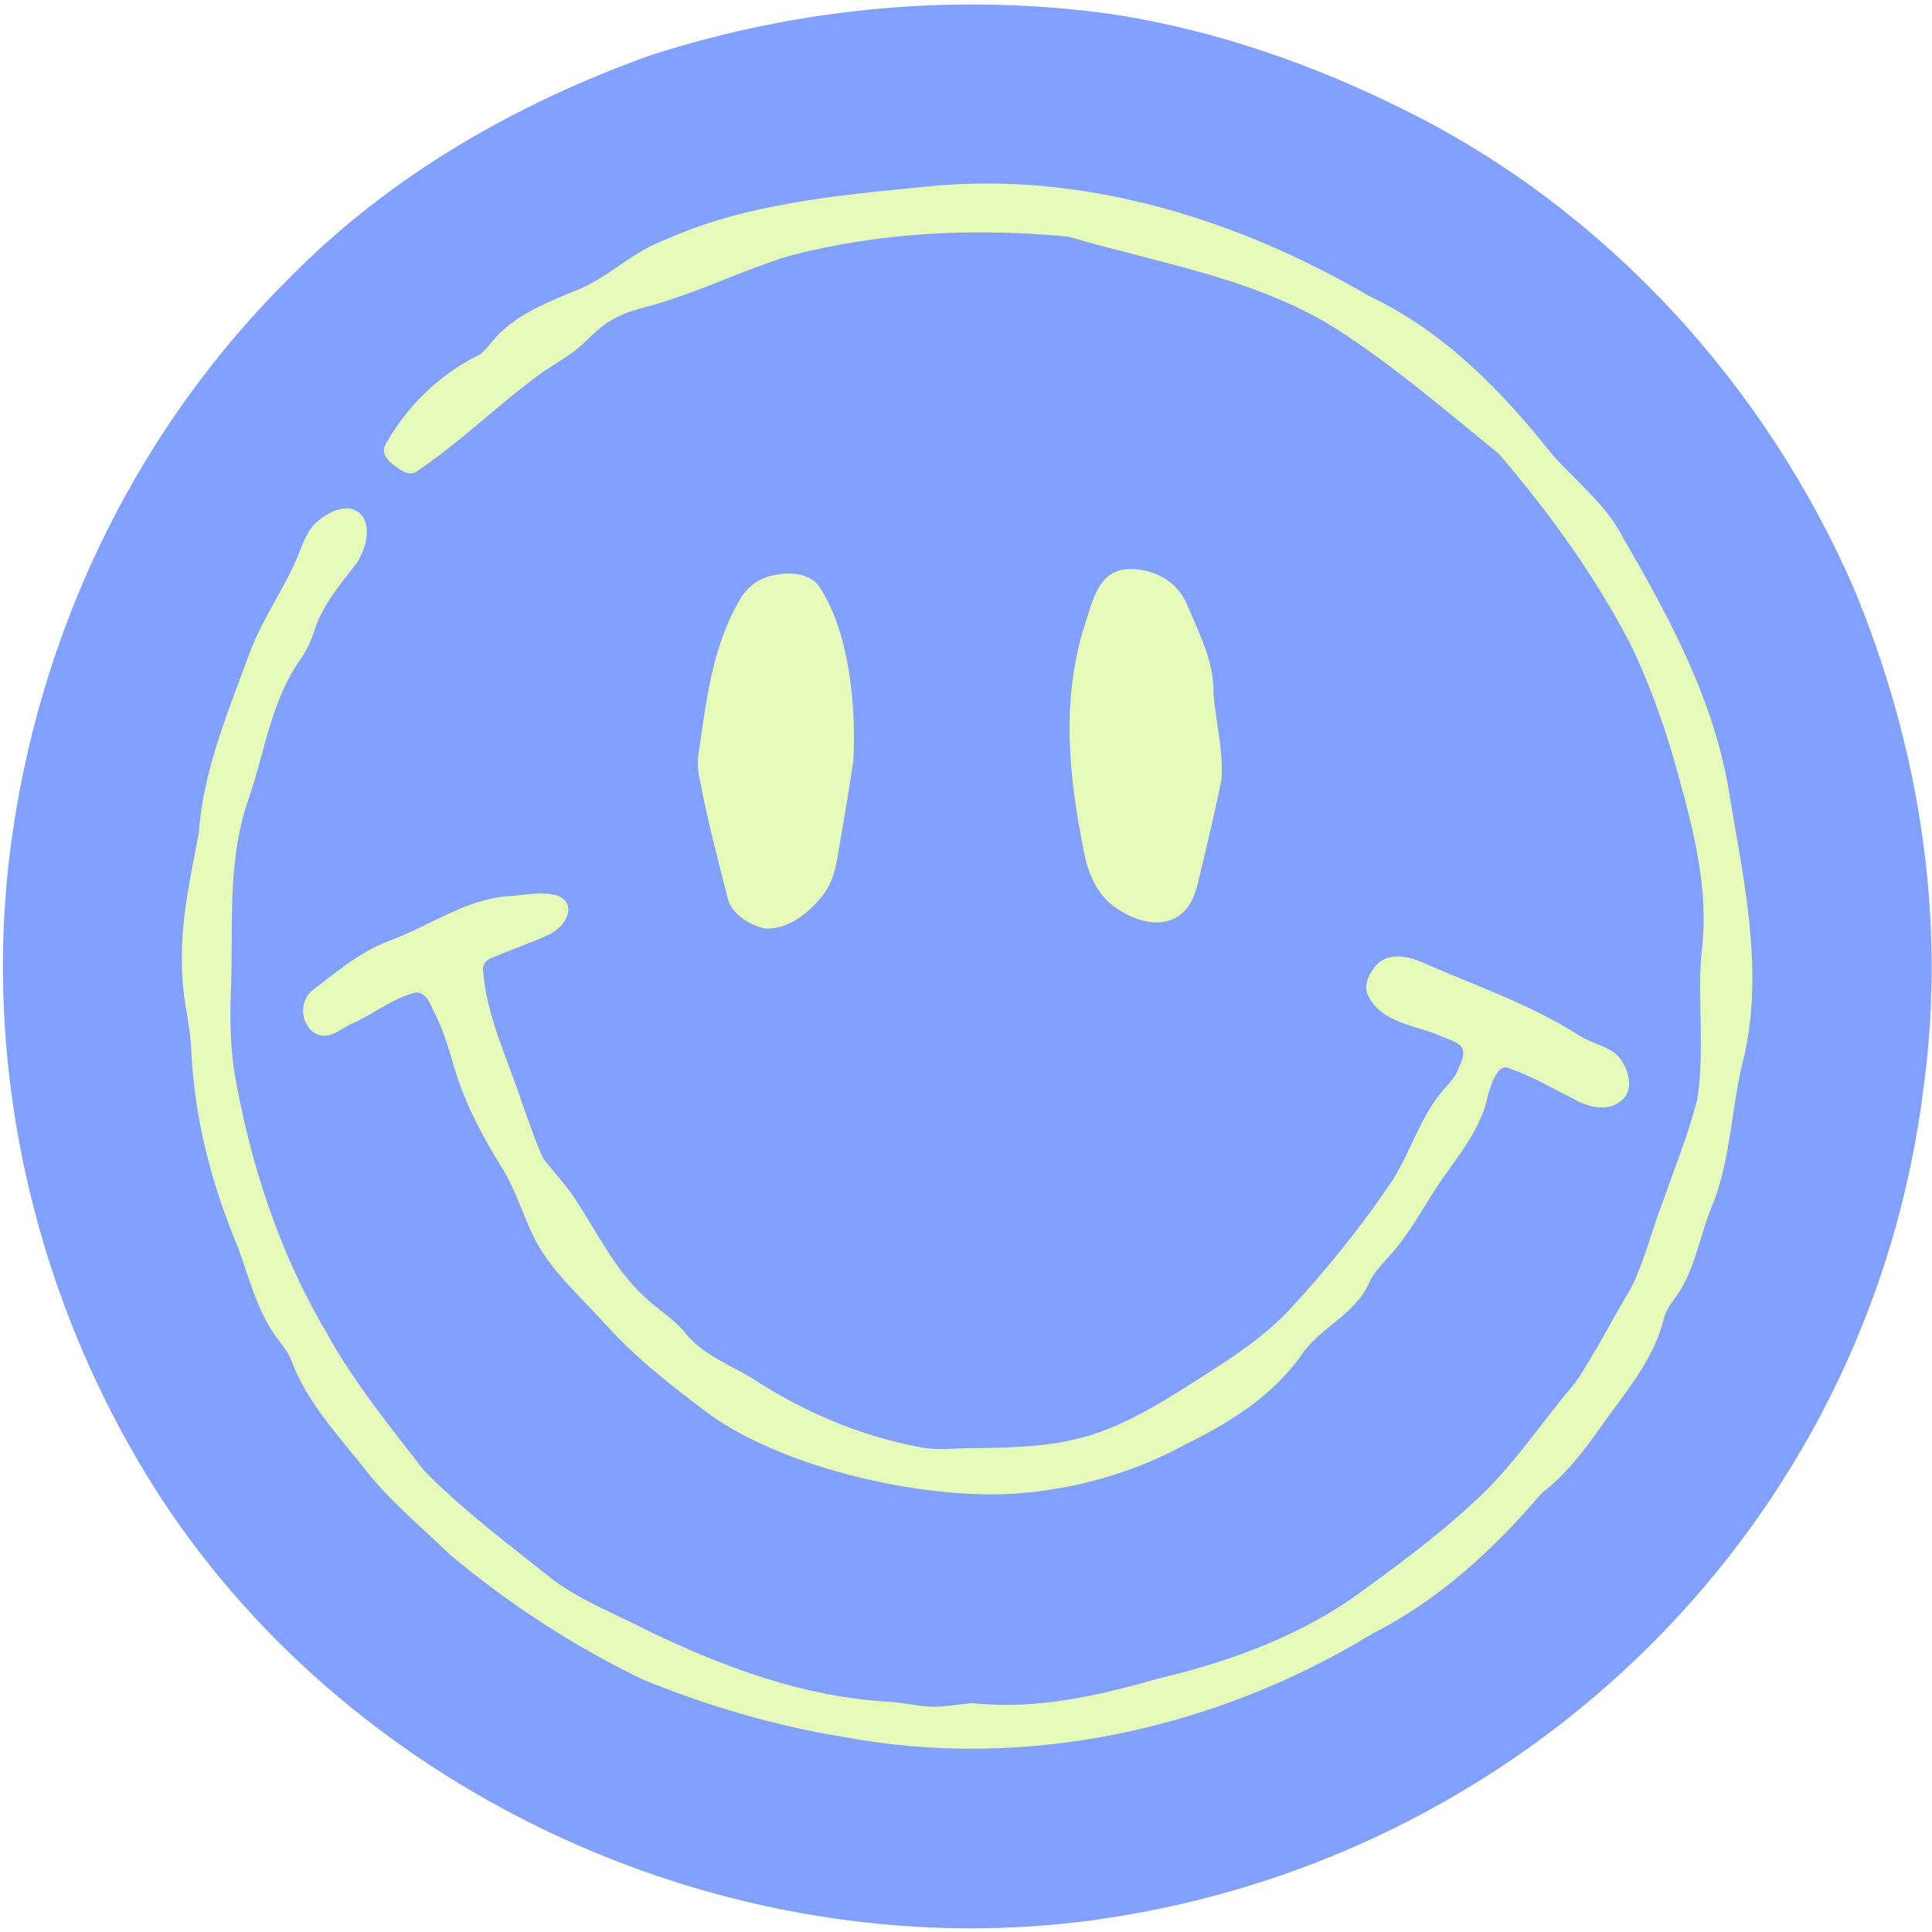
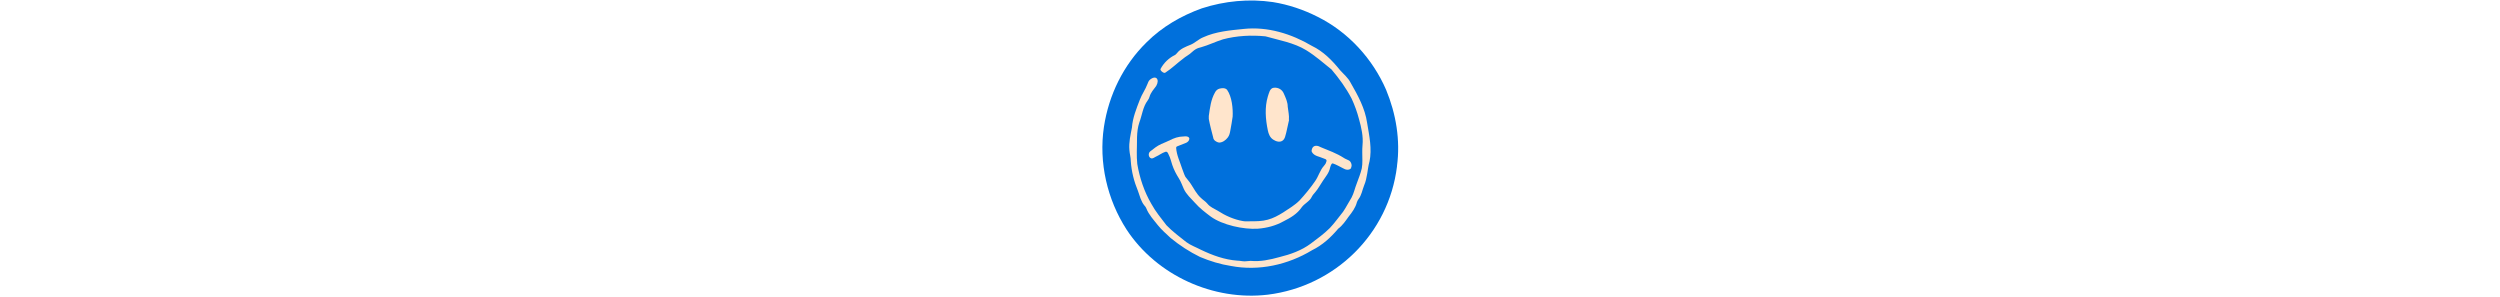
- <svg xmlns="http://www.w3.org/2000/svg" width="100%" viewBox="0 0 128 128" fill="none" data-scroll-animation-target="">
-   <path d="M127.456 71.946C123.876 101.183 100.685 123.7 71.626 127.32C48.163 130.147 23.638 119.059 10.657 99.231C2.214 86.21 -1.445 70.192 0.883 54.846C2.97 41.029 9.29 28.183 19.266 18.322C25.923 11.578 34.282 6.81 43.145 3.646C53.018 0.478 63.579 -0.508 73.86 0.965C80.647 2.034 87.134 4.307 93.296 7.408C106.487 13.998 116.949 25.51 122.798 38.923C127.139 49.334 128.956 60.719 127.467 71.867L127.456 71.946Z" fill="#82A0FF" />
-   <path d="M115.595 69.815C114.668 73.221 114.736 76.884 113.322 80.155C112.542 82.155 112.245 84.361 110.894 86.103C110.597 86.483 110.364 86.899 110.233 87.363C109.639 89.794 108.103 91.734 106.665 93.691C105.342 95.54 104.036 97.485 102.17 98.894C98.971 102.645 95.363 105.983 90.916 108.24C80.56 114.568 67.919 117.333 55.916 115.083C51.319 114.335 46.808 113.012 42.496 111.23C37.962 109.032 33.661 106.224 29.804 102.993C27.939 101.187 25.899 99.508 24.279 97.469C22.47 95.152 20.335 92.95 19.305 90.127C19.123 89.671 18.842 89.275 18.533 88.891C17.068 87.042 16.549 84.749 15.749 82.599C14.027 78.484 12.902 74.203 12.68 69.732C12.637 68.097 12.181 66.525 12.094 64.885C11.837 61.578 12.557 58.426 13.167 55.218C13.468 51.001 15.112 47.156 16.545 43.243C17.428 40.867 18.973 38.82 19.88 36.475C20.129 35.83 20.39 35.176 20.878 34.67C23.535 32.361 25.321 34.46 23.669 37.263C22.537 38.733 21.313 40.115 20.779 41.932C20.581 42.503 20.335 43.053 19.994 43.556C17.939 46.38 17.551 49.868 16.422 53.072C15.009 57.214 15.484 61.551 15.29 65.828C15.215 67.538 15.282 69.265 15.512 70.96C16.553 77.003 18.49 82.999 21.626 88.281C23.448 91.58 25.808 94.487 28.113 97.449C30.762 100.138 33.803 102.403 36.746 104.747C38.666 106.137 40.912 106.977 43.007 108.078C47.972 110.462 53.196 112.398 58.732 112.739C59.797 112.771 60.827 113.075 61.888 113.075C62.771 113.083 63.662 112.862 64.502 112.842C68.731 113.285 72.787 112.335 76.79 111.198C81.641 110.046 86.492 108.256 90.46 105.254C93.292 103.203 96.123 101.064 98.63 98.578C100.757 96.38 102.428 93.877 104.376 91.592C105.576 89.857 106.847 87.331 108.027 85.402C108.982 83.498 109.461 81.395 110.237 79.423C111.005 77.221 111.9 75.047 112.455 72.789C112.807 70.552 112.661 68.247 112.645 66.006C112.621 64.952 112.645 63.911 112.764 62.861C113.195 58.949 112.253 55.211 111.243 51.547C110.419 48.494 109.39 45.481 107.996 42.637C105.639 38.083 102.594 33.913 99.291 30.052C95.735 27.173 92.258 24.155 88.401 21.704C83.051 18.398 76.719 17.431 70.775 15.677C64.637 15.099 58.384 15.364 52.356 16.936C49.145 17.91 46.171 19.423 42.947 20.298C42.12 20.516 41.316 20.734 40.571 21.177C39.629 21.68 38.912 22.591 38.116 23.217C37.237 23.886 36.235 24.401 35.368 25.086C32.694 27.098 30.279 29.47 27.507 31.299C27.139 31.466 26.747 31.28 26.434 31.058C25.792 30.654 25.21 30.08 25.507 29.51C26.933 26.924 29.119 24.785 31.8 23.486C32.093 23.272 32.322 22.975 32.552 22.694C34.045 20.841 36.274 20.025 38.421 19.138C40.353 18.31 41.866 16.742 43.842 15.982C49.339 13.475 55.398 12.956 61.338 12.366C71.606 11.285 81.915 14.473 90.734 19.625C95.704 21.977 99.525 25.934 102.891 30.171C104.499 31.973 106.435 33.454 107.532 35.628C110.669 41.022 113.706 46.653 114.625 52.922C115.559 58.442 116.799 64.144 115.611 69.736L115.595 69.808V69.815Z" fill="#E6FAB9" />
-   <path d="M107.667 72.647C106.835 73.767 105.239 73.403 104.194 72.773C102.784 72.073 101.339 71.209 99.794 70.714C99.6 70.71 99.434 70.793 99.291 70.956C98.939 71.415 98.753 71.981 98.591 72.528C98.155 74.726 96.717 76.437 95.458 78.246C94.353 79.87 93.446 81.664 92.139 83.109C91.593 83.731 90.995 84.305 90.662 85.082C89.728 87.113 87.478 87.945 86.259 89.723C84.33 92.495 81.459 94.257 78.489 95.722C75.056 97.588 71.298 98.649 67.349 98.95C61.184 99.374 52.075 97.314 47.042 93.73C44.603 91.893 42.187 90.043 40.128 87.751C38.413 85.842 36.397 84.143 35.281 81.787C34.572 80.294 34.112 78.69 33.209 77.296C32.057 75.435 31.027 73.514 30.319 71.443C29.835 69.934 29.515 68.489 28.782 67.107C28.481 66.445 28.16 65.483 27.241 65.835C25.764 66.307 24.557 67.305 23.167 67.891C22.525 68.212 21.88 68.805 21.131 68.568C19.947 68.16 19.709 66.394 20.7 65.61C22.232 64.457 23.685 63.186 25.507 62.446C26.22 62.164 26.921 61.883 27.61 61.551C29.503 60.648 31.368 59.606 33.443 59.392C34.548 59.388 37.451 58.612 37.657 60.188C37.664 61 36.96 61.669 36.255 61.978C35.023 62.521 33.72 62.98 32.493 63.499C32.219 63.634 32.025 63.847 31.994 64.164C32.212 67.392 33.693 70.263 34.627 73.201C35.079 74.377 35.455 75.609 35.985 76.742C36.726 77.736 37.633 78.615 38.266 79.692C39.641 81.795 40.753 84.103 42.619 85.838C43.502 86.721 44.618 87.339 45.399 88.313C46.551 89.766 48.317 90.384 49.842 91.323C53.192 93.509 56.851 95.085 60.791 95.849C61.821 96.087 62.87 95.988 63.916 95.952C66.49 95.916 69.112 95.916 71.579 95.275C73.923 94.669 76.069 93.457 78.148 92.162C80.572 90.598 83.178 89.089 85.217 86.998C87.637 84.416 89.914 81.62 91.934 78.674C93.43 76.583 94.013 73.985 95.743 72.073C96.064 71.716 96.381 71.368 96.567 70.936C97.193 69.554 97.153 69.253 95.609 68.71C93.922 67.91 91.561 67.859 90.631 65.942C90.397 65.428 90.559 64.818 90.872 64.366C91.696 62.909 93.347 63.309 94.607 63.927C97.961 65.368 101.402 66.572 104.507 68.528C105.196 69.011 106.02 69.182 106.744 69.602C107.695 70.148 108.277 71.787 107.707 72.603L107.671 72.659L107.667 72.647Z" fill="#E6FAB9" />
-   <path d="M56.53 50.447C56.237 52.431 55.893 54.422 55.552 56.403C55.378 57.484 55.168 58.505 54.479 59.361C53.541 60.529 52.182 61.594 50.713 61.515C49.66 61.313 48.341 60.509 48.171 59.333C47.486 56.68 46.796 53.999 46.297 51.31C46.226 50.874 46.21 50.45 46.266 50.011C46.796 46.502 47.145 42.958 48.971 39.81C49.39 39.045 50.063 38.44 50.887 38.206C51.96 37.893 53.374 37.842 54.166 38.709C56.277 41.695 56.728 46.768 56.538 50.375L56.53 50.45V50.447Z" fill="#E6FAB9" />
-   <path d="M80.921 51.69C80.56 53.472 80.136 55.266 79.717 57.044C79.352 58.323 79.265 59.951 78.034 60.719C76.822 61.519 75.194 60.98 74.058 60.232C72.68 59.373 72.026 57.777 71.777 56.216C70.787 51.373 70.335 46.352 71.816 41.568C72.319 40.119 72.644 38 74.458 37.731C76.327 37.533 78.093 38.503 78.727 40.249C79.515 42.091 80.441 43.912 80.394 45.928C80.544 47.805 81.055 49.726 80.928 51.615L80.917 51.686L80.921 51.69Z" fill="#E6FAB9" />
+ <svg xmlns="http://www.w3.org/2000/svg" version="1.1" viewBox="0 0 1080 128">
+   <defs>
+     <style>
+       .st0 {
+         fill: #0070dc;
+       }
+ 
+       .st1 {
+         fill: #ffe5cc;
+       }
+     </style>
+   </defs>
+   <g id="Capa_1" data-scroll-animation-target="">
+     <path class="st0" d="M603.5,71.9c-3.6,29.2-26.8,51.8-55.8,55.4-23.5,2.8-48-8.3-61-28.1-8.4-13-12.1-29-9.8-44.4,2.1-13.8,8.4-26.7,18.4-36.5,6.7-6.7,15-11.5,23.9-14.7,9.9-3.2,20.4-4.2,30.7-2.7,6.8,1.1,13.3,3.3,19.4,6.4,13.2,6.6,23.7,18.1,29.5,31.5,4.3,10.4,6.2,21.8,4.7,32.9h0Z" />
+     <path class="st1" d="M591.6,69.8c-.9,3.4-.9,7.1-2.3,10.3-.8,2-1.1,4.2-2.4,5.9-.3.4-.5.8-.7,1.3-.6,2.4-2.1,4.4-3.6,6.3-1.3,1.8-2.6,3.8-4.5,5.2-3.2,3.8-6.8,7.1-11.3,9.3-10.4,6.3-23,9.1-35,6.8-4.6-.7-9.1-2.1-13.4-3.9-4.5-2.2-8.8-5-12.7-8.2-1.9-1.8-3.9-3.5-5.5-5.5-1.8-2.3-3.9-4.5-5-7.3-.2-.5-.5-.9-.8-1.2-1.5-1.8-2-4.1-2.8-6.3-1.7-4.1-2.8-8.4-3.1-12.9,0-1.6-.5-3.2-.6-4.8-.3-3.3.5-6.5,1.1-9.7.3-4.2,1.9-8.1,3.4-12,.9-2.4,2.4-4.4,3.3-6.8.2-.6.5-1.3,1-1.8,2.7-2.3,4.4-.2,2.8,2.6-1.1,1.5-2.4,2.9-2.9,4.7-.2.6-.4,1.1-.8,1.6-2.1,2.8-2.4,6.3-3.6,9.5-1.4,4.1-.9,8.5-1.1,12.8,0,1.7,0,3.4.2,5.1,1,6,3,12,6.1,17.3,1.8,3.3,4.2,6.2,6.5,9.2,2.6,2.7,5.7,5,8.6,7.3,1.9,1.4,4.2,2.2,6.3,3.3,5,2.4,10.2,4.3,15.7,4.7,1.1,0,2.1.3,3.2.3.9,0,1.8-.2,2.6-.2,4.2.4,8.3-.5,12.3-1.6,4.9-1.2,9.7-2.9,13.7-5.9,2.8-2.1,5.7-4.2,8.2-6.7,2.1-2.2,3.8-4.7,5.7-7,1.2-1.7,2.5-4.3,3.7-6.2,1-1.9,1.4-4,2.2-6,.8-2.2,1.7-4.4,2.2-6.6.4-2.2.2-4.5.2-6.8,0-1.1,0-2.1.1-3.1.4-3.9-.5-7.7-1.5-11.3-.8-3.1-1.9-6.1-3.2-8.9-2.4-4.6-5.4-8.7-8.7-12.6-3.6-2.9-7-5.9-10.9-8.3-5.4-3.3-11.7-4.3-17.6-6-6.1-.6-12.4-.3-18.4,1.3-3.2,1-6.2,2.5-9.4,3.4-.8.2-1.6.4-2.4.9-.9.5-1.7,1.4-2.5,2-.9.7-1.9,1.2-2.7,1.9-2.7,2-5.1,4.4-7.9,6.2-.4.2-.8,0-1.1-.2-.6-.4-1.2-1-.9-1.5,1.4-2.6,3.6-4.7,6.3-6,.3-.2.5-.5.8-.8,1.5-1.9,3.7-2.7,5.9-3.6,1.9-.8,3.4-2.4,5.4-3.2,5.5-2.5,11.6-3,17.5-3.6,10.3-1.1,20.6,2.1,29.4,7.3,5,2.4,8.8,6.3,12.2,10.5,1.6,1.8,3.5,3.3,4.6,5.5,3.1,5.4,6.2,11,7.1,17.3.9,5.5,2.2,11.2,1,16.8h0Z" />
+     <path class="st1" d="M583.7,72.6c-.8,1.1-2.4.8-3.5.1-1.4-.7-2.9-1.6-4.4-2.1-.2,0-.4,0-.5.2-.4.5-.5,1-.7,1.6-.4,2.2-1.9,3.9-3.1,5.7-1.1,1.6-2,3.4-3.3,4.9-.5.6-1.1,1.2-1.5,2-.9,2-3.2,2.9-4.4,4.6-1.9,2.8-4.8,4.5-7.8,6-3.4,1.9-7.2,2.9-11.1,3.2-6.2.4-15.3-1.6-20.3-5.2-2.4-1.8-4.9-3.7-6.9-6-1.7-1.9-3.7-3.6-4.8-6-.7-1.5-1.2-3.1-2.1-4.5-1.2-1.9-2.2-3.8-2.9-5.9-.5-1.5-.8-3-1.5-4.3-.3-.7-.6-1.6-1.5-1.3-1.5.5-2.7,1.5-4.1,2.1-.6.3-1.3.9-2,.7-1.2-.4-1.4-2.2-.4-3,1.5-1.2,3-2.4,4.8-3.2.7-.3,1.4-.6,2.1-.9,1.9-.9,3.8-1.9,5.8-2.2,1.1,0,4-.8,4.2.8,0,.8-.7,1.5-1.4,1.8-1.2.5-2.5,1-3.8,1.5-.3.1-.5.3-.5.7.2,3.2,1.7,6.1,2.6,9,.5,1.2.8,2.4,1.4,3.5.7,1,1.6,1.9,2.3,3,1.4,2.1,2.5,4.4,4.4,6.1.9.9,2,1.5,2.8,2.5,1.2,1.5,2.9,2.1,4.4,3,3.4,2.2,7,3.8,10.9,4.5,1,.2,2.1.1,3.1.1,2.6,0,5.2,0,7.7-.7,2.3-.6,4.5-1.8,6.6-3.1,2.4-1.6,5-3.1,7.1-5.2,2.4-2.6,4.7-5.4,6.7-8.3,1.5-2.1,2.1-4.7,3.8-6.6.3-.4.6-.7.8-1.1.6-1.4.6-1.7-1-2.2-1.7-.8-4-.9-5-2.8-.2-.5,0-1.1.2-1.6.8-1.5,2.5-1.1,3.7-.4,3.4,1.4,6.8,2.6,9.9,4.6.7.5,1.5.7,2.2,1.1,1,.5,1.5,2.2,1,3h0c0,0,0,0,0,0Z" />
+     <path class="st1" d="M532.5,50.4c-.3,2-.6,4-1,6-.2,1.1-.4,2.1-1.1,3-.9,1.2-2.3,2.2-3.8,2.2-1.1-.2-2.4-1-2.5-2.2-.7-2.7-1.4-5.3-1.9-8,0-.4,0-.9,0-1.3.5-3.5.9-7.1,2.7-10.2.4-.8,1.1-1.4,1.9-1.6,1.1-.3,2.5-.4,3.3.5,2.1,3,2.6,8.1,2.4,11.7h0c0,0,0,0,0,0Z" />
+     <path class="st1" d="M556.9,51.7c-.4,1.8-.8,3.6-1.2,5.4-.4,1.3-.5,2.9-1.7,3.7-1.2.8-2.8.3-4-.5-1.4-.9-2-2.5-2.3-4-1-4.8-1.4-9.9,0-14.6.5-1.4.8-3.6,2.6-3.8,1.9-.2,3.6.8,4.3,2.5.8,1.8,1.7,3.7,1.7,5.7.2,1.9.7,3.8.5,5.7h0c0,0,0,0,0,0Z" />
+   </g>
</svg>
